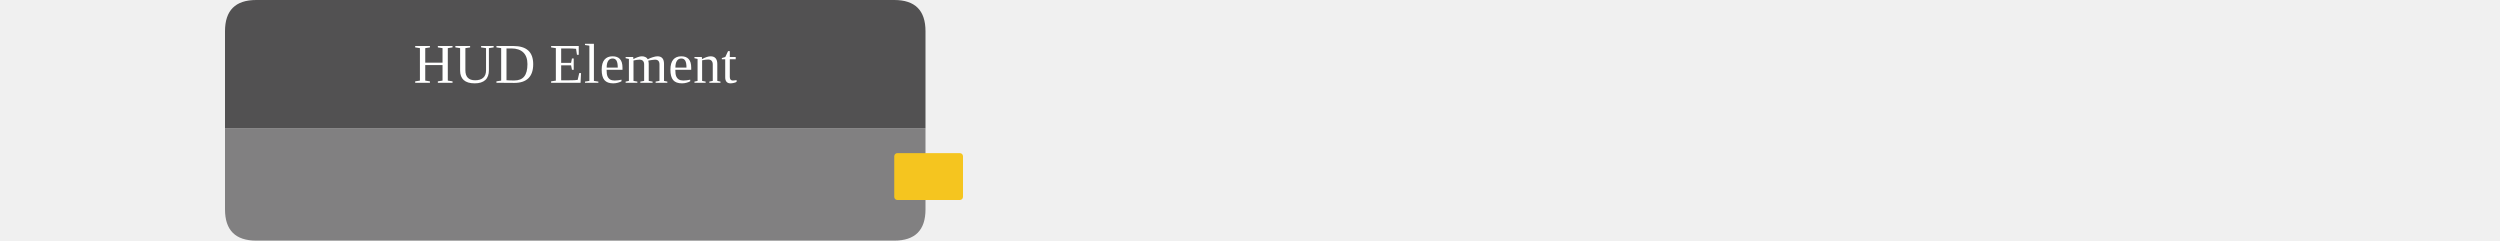
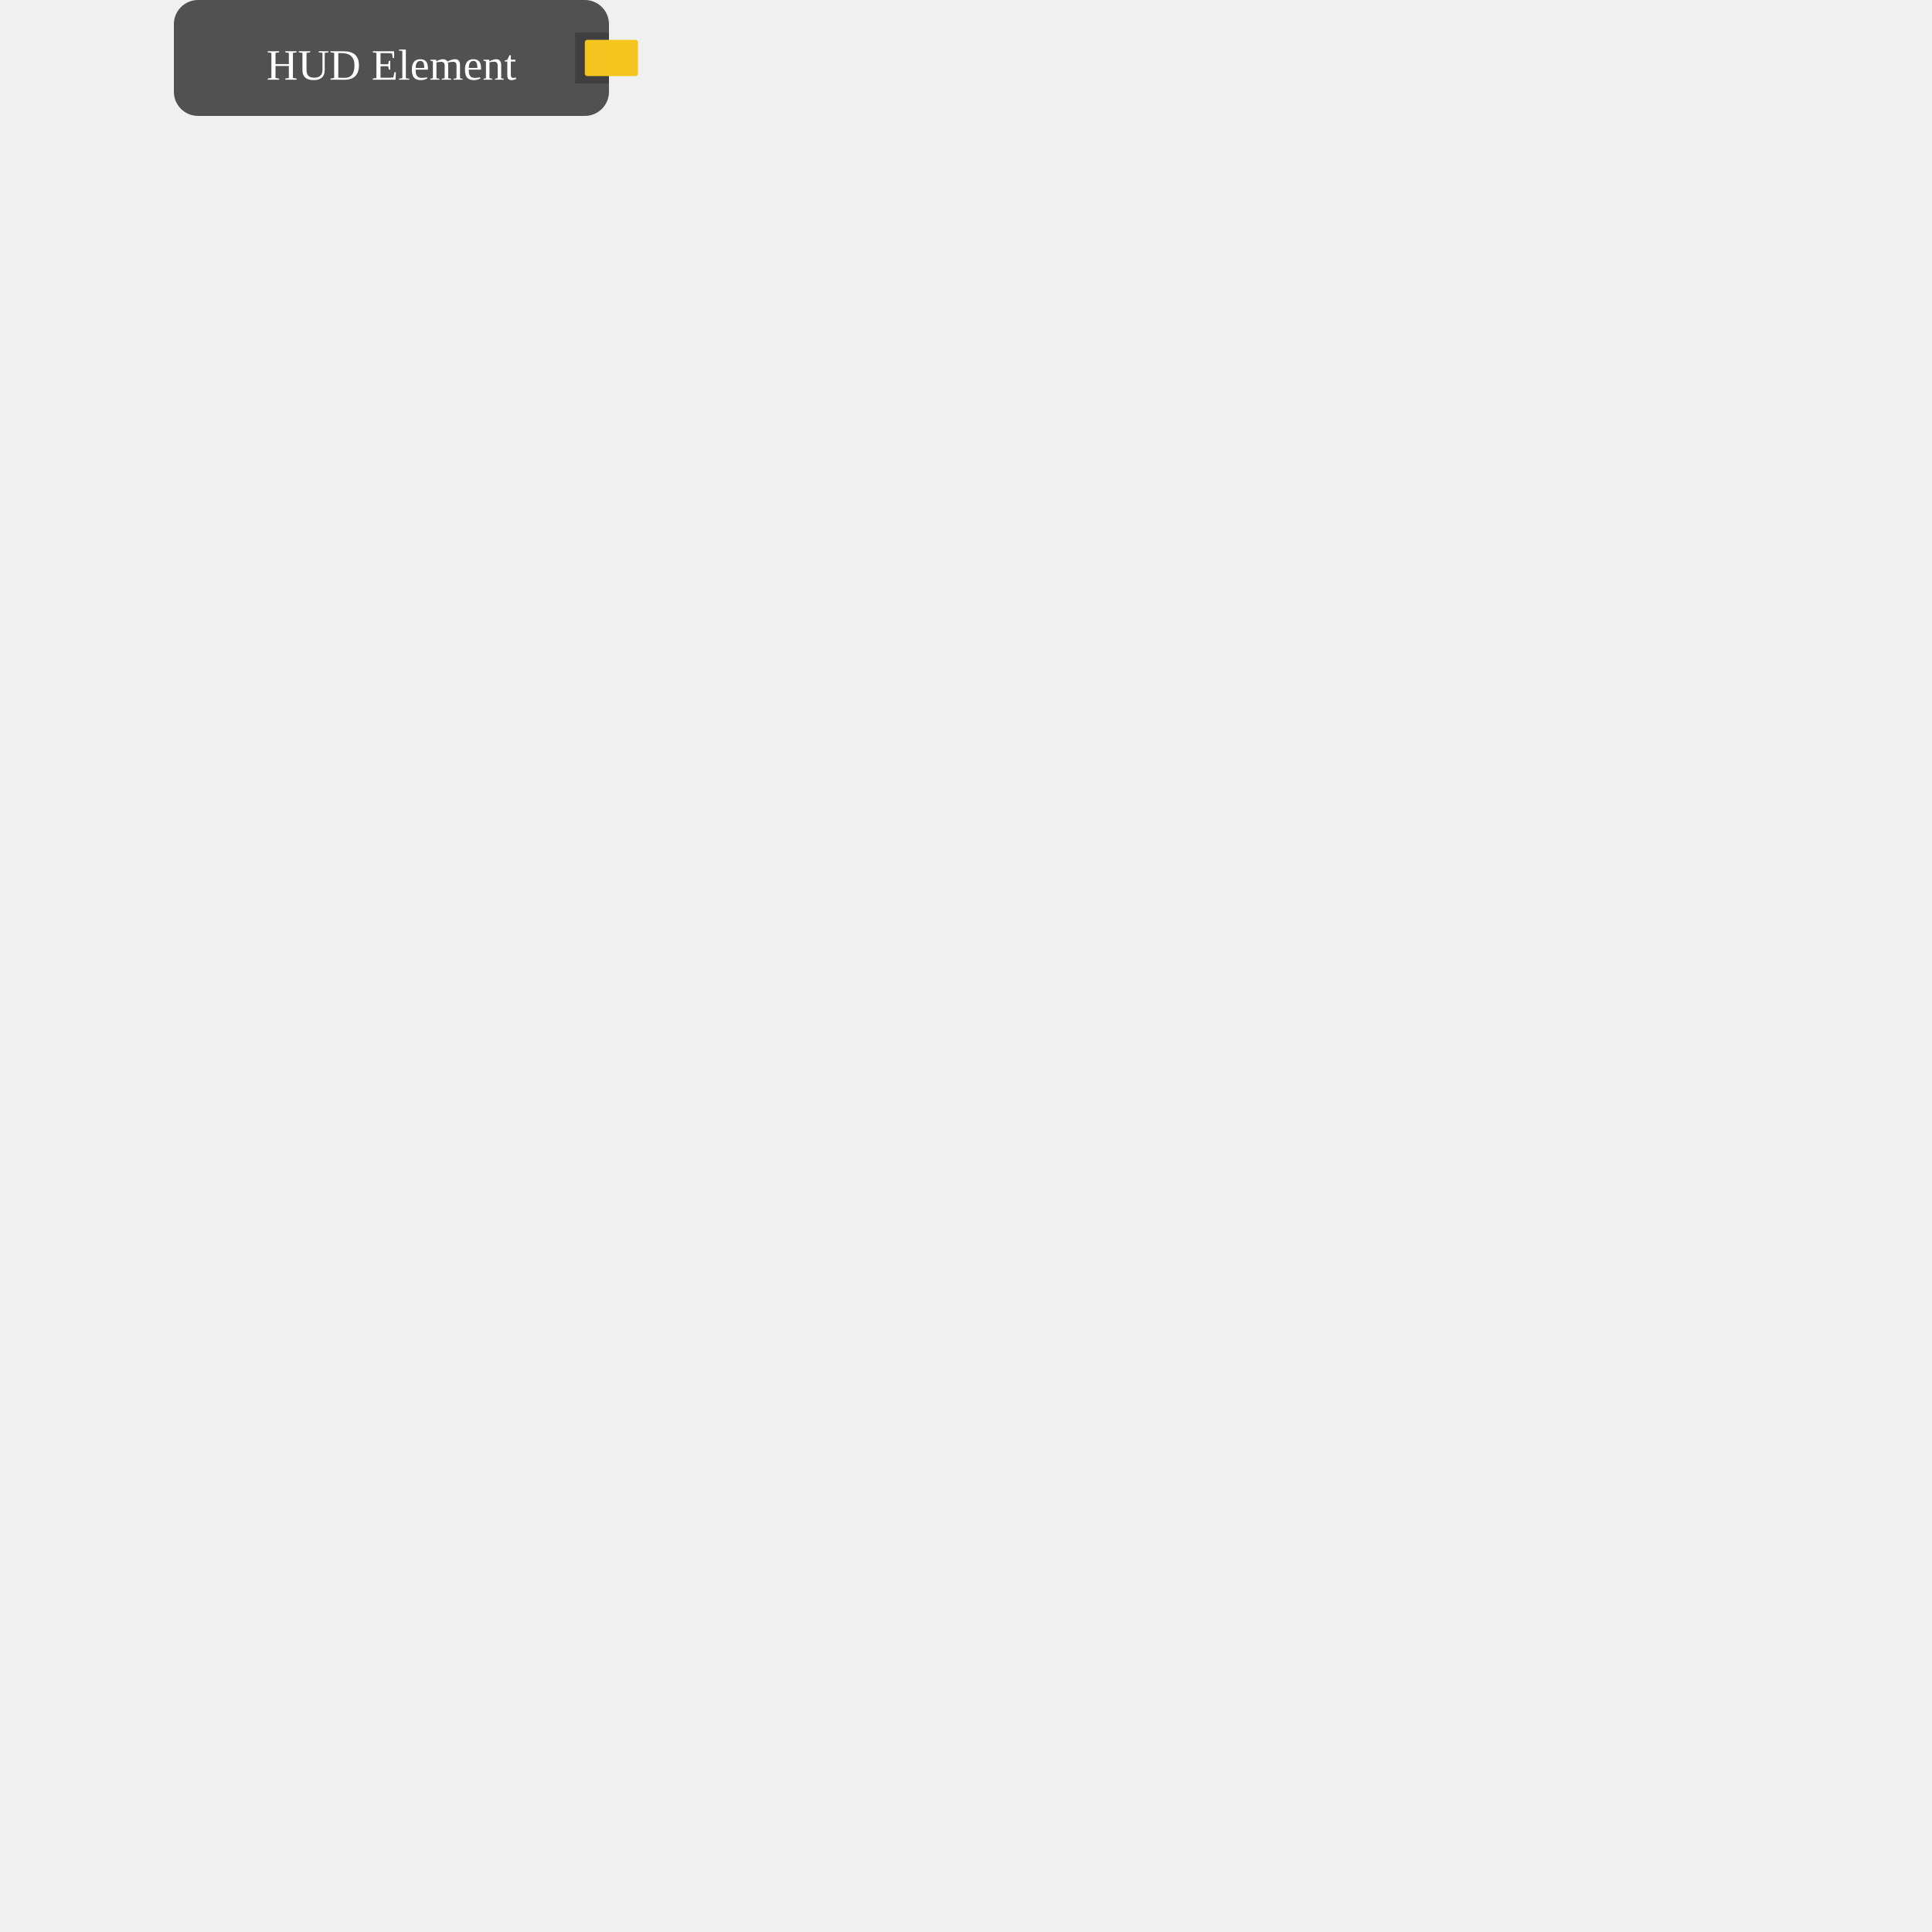
- <svg xmlns="http://www.w3.org/2000/svg" width="800" height="77" viewbox="0 0 800 77">
-   <path fill="#818081" d="M72, 41 v26 q0,10,10,10 h204.16 q10,0,10,-10 v-26 h224.16" />
-   <rect x="286.16" y="49" width="22" height="15" rx="1" fill="#F5C51F" />
-   <text x="280.16" y="61.5" fill="white" text-anchor="end" font-size="medium" class="uwuntu" />
-   <path d="M72, 41 v-31 q0,-10,10,-10 h204.16 q10,0,10,10 v31 h-224.16" fill="#525152" />
-   <text x="184.08" y="26.5" fill="white" text-anchor="middle" font-size="18px" class="uwuntu">HUD Element</text>
+ <svg xmlns="http://www.w3.org/2000/svg" width="800" height="800" viewbox="0 0 800 800">
+   <rect x="72" y="0" width="180.16" height="48" fill="#525152" rx="10" />
+   <rect x="238.16" y="13.5" width="14" height="21" fill="#3F3F3F" />
+   <rect x="242.16" y="16.5" width="22" height="15" rx="1" fill="#F5C51F" />
+   <text x="236.16" y="29" fill="white" text-anchor="end" font-size="medium" class="uwuntu" />
+   <text x="162.08" y="33" fill="white" text-anchor="middle" font-size="18px" class="uwuntu">HUD Element</text>
</svg>
